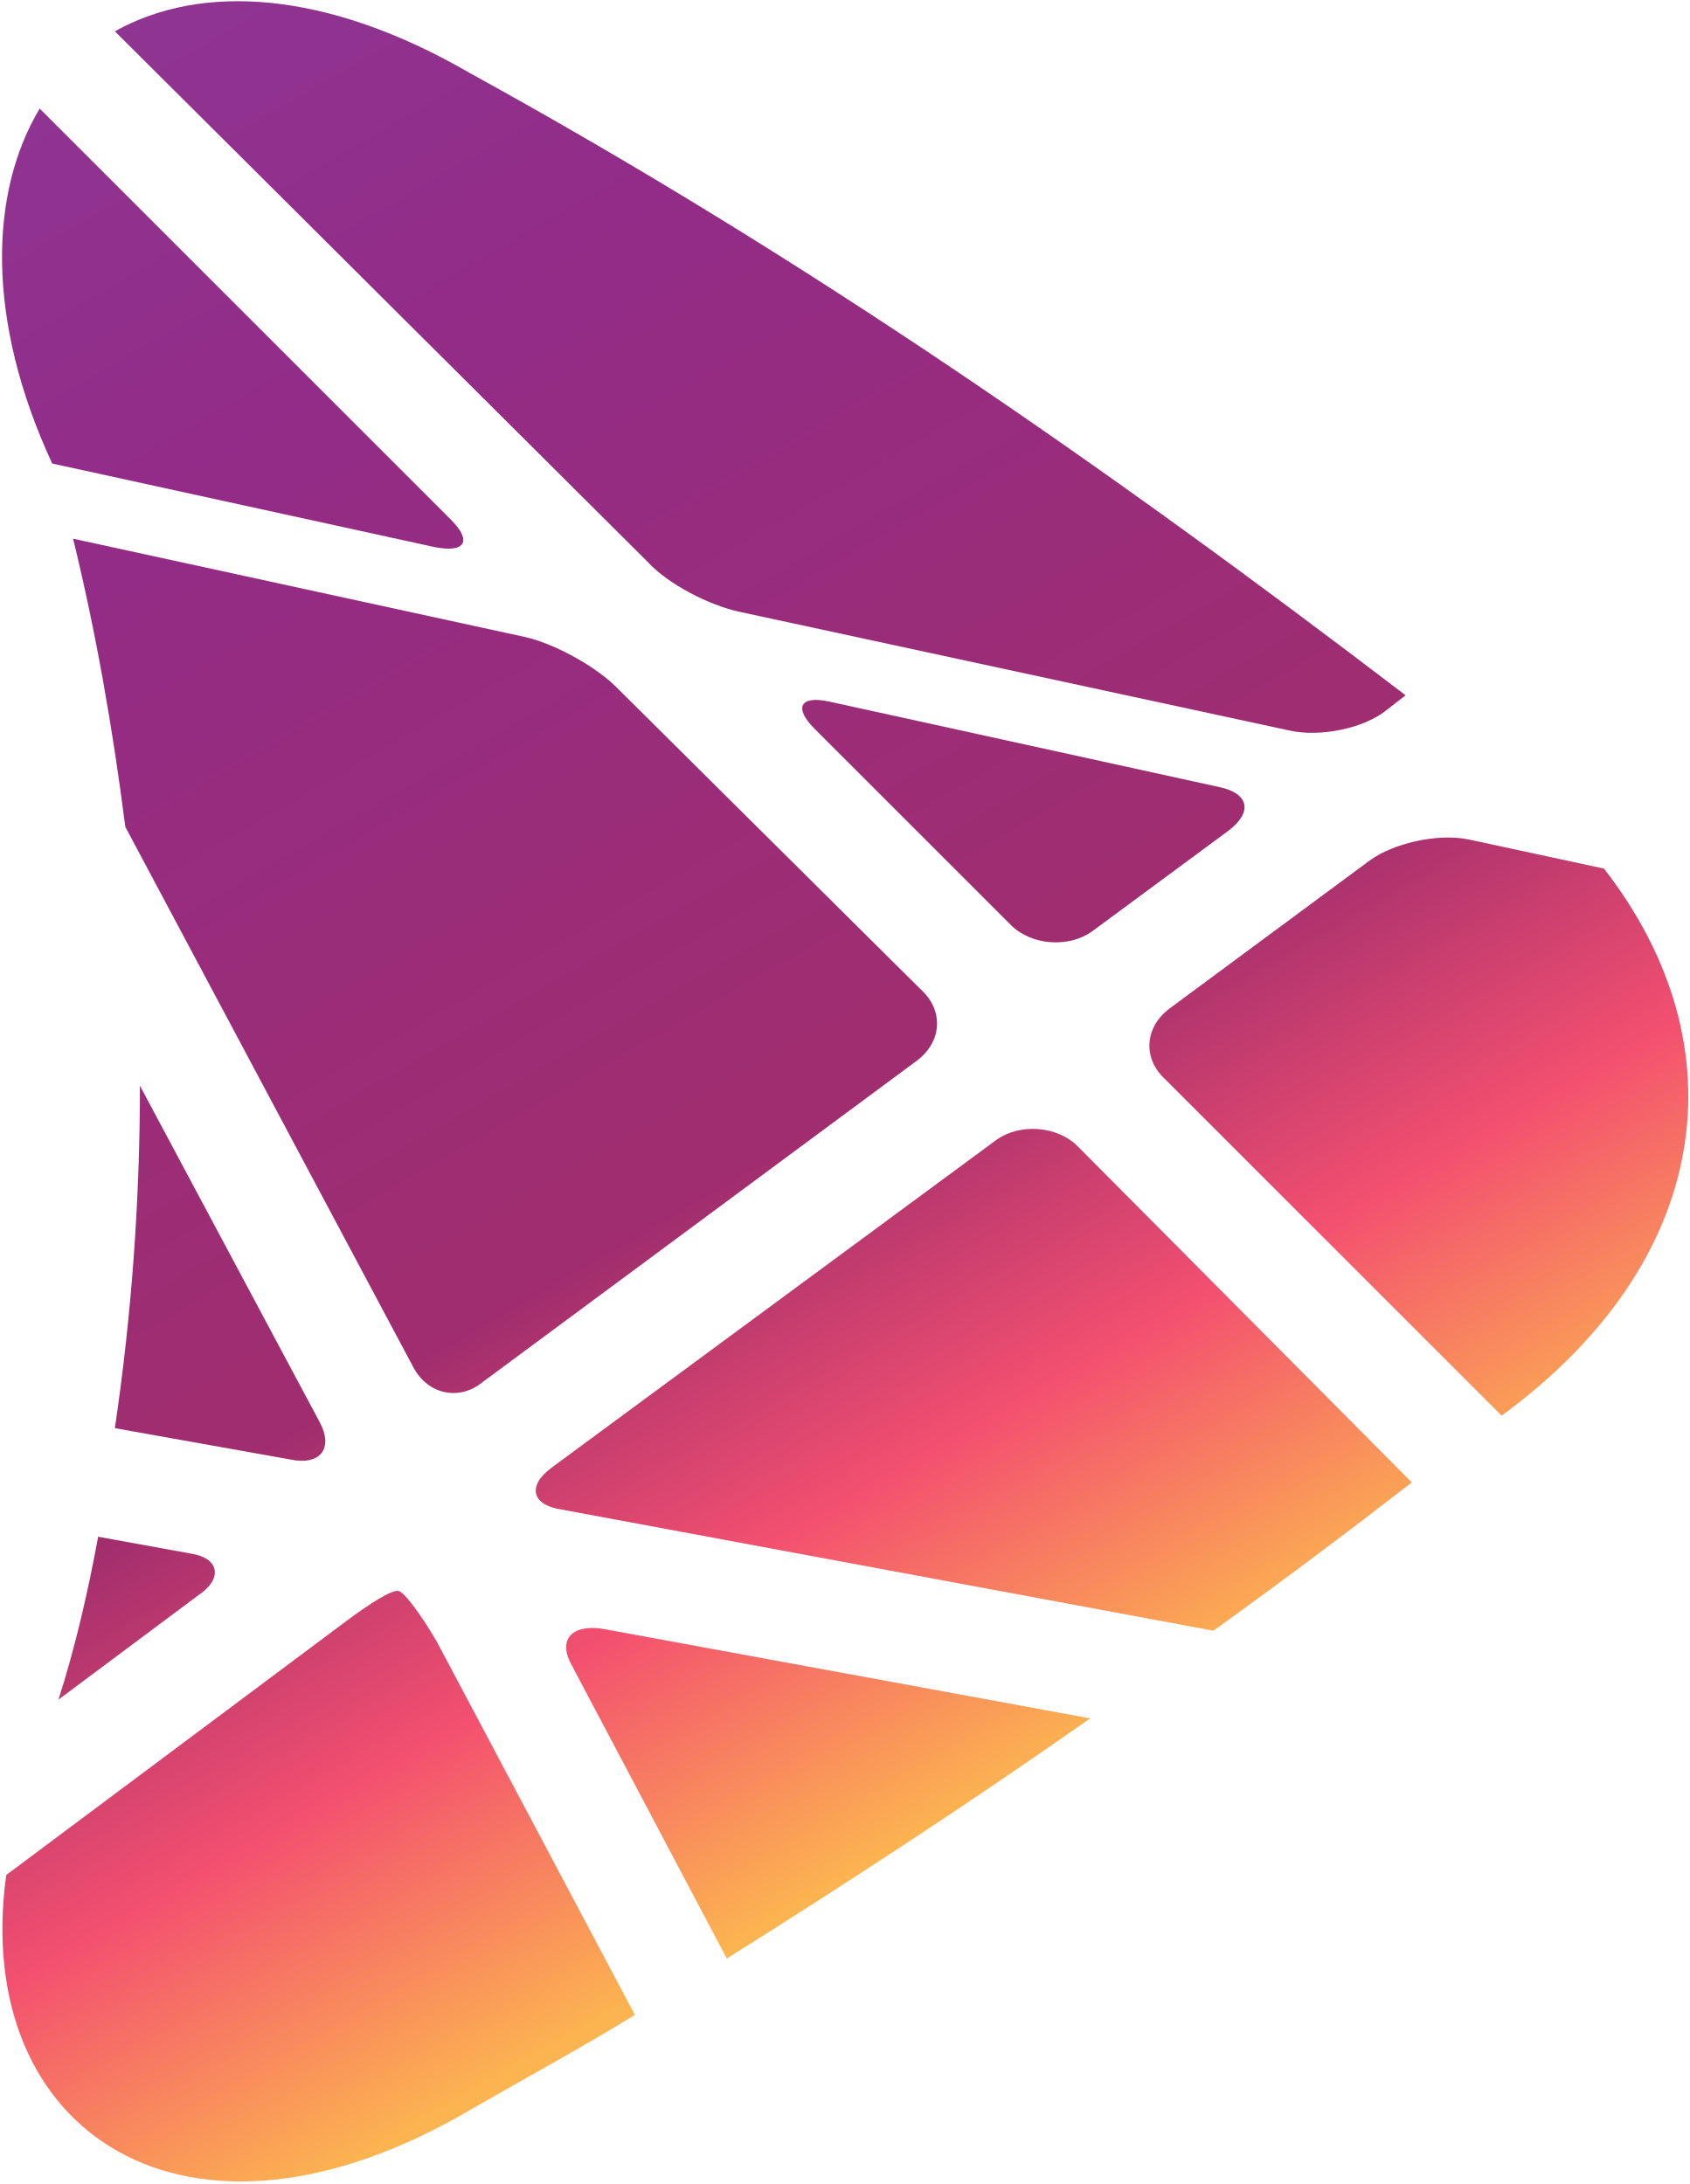
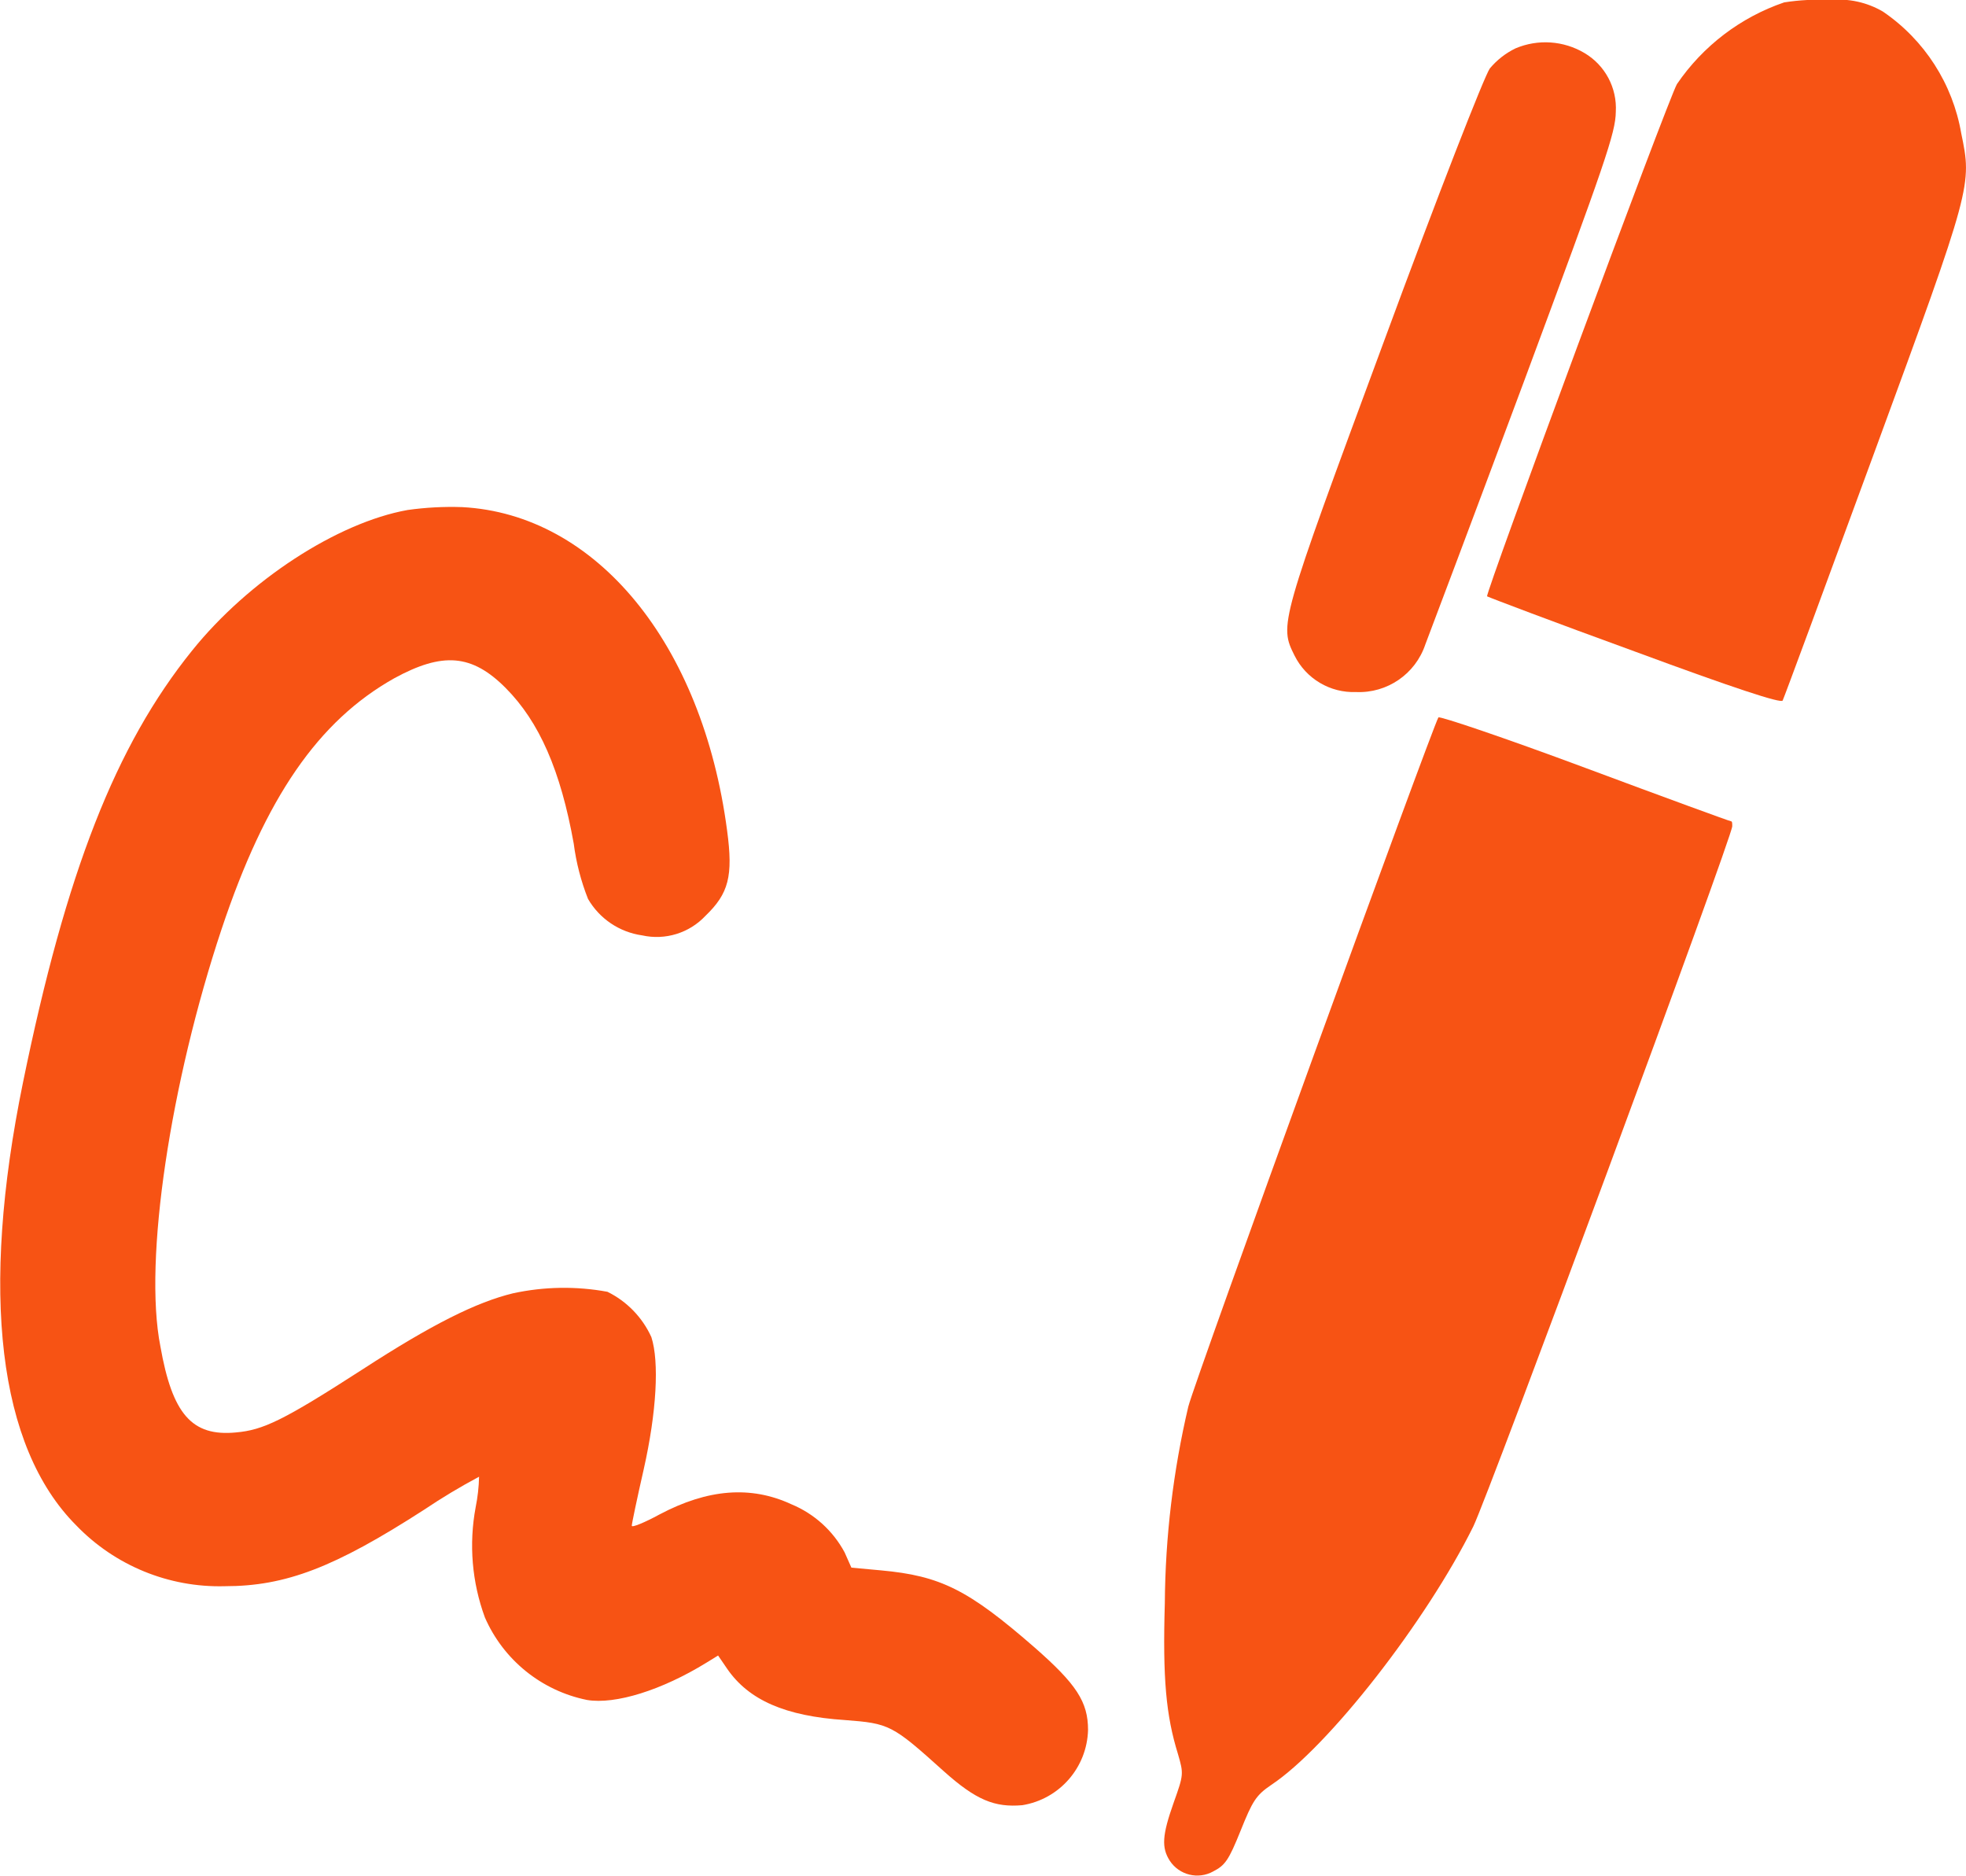
- <svg xmlns="http://www.w3.org/2000/svg" version="1.1" id="Layer_1" x="0px" y="0px" viewBox="0 0 80.9 104.6" style="enable-background:new 0 0 80.9 104.6;" xml:space="preserve">
-   <style type="text/css">
- 	.st0{fill:url(#SVGID_1_);}
- 	.st1{fill:url(#SVGID_2_);}
- 	.st2{fill:url(#SVGID_3_);}
- 	.st3{fill:url(#SVGID_4_);}
- 	.st4{fill:url(#SVGID_5_);}
- 	.st5{fill:url(#SVGID_6_);}
- 	.st6{fill:url(#SVGID_7_);}
- 	.st7{fill:url(#SVGID_8_);}
- 	.st8{fill:url(#SVGID_9_);}
- 	.st9{fill:url(#SVGID_10_);}
- </style>
-   <g>
-     <linearGradient id="SVGID_1_" gradientUnits="userSpaceOnUse" x1="-13.211" y1="-21.839" x2="49.616" y2="86.981">
-       <stop offset="0" style="stop-color:#8C42A1" />
-       <stop offset="0.389" style="stop-color:#922C88" />
-       <stop offset="0.731" style="stop-color:#A02D6E" />
-       <stop offset="0.86" style="stop-color:#F3506F" />
-       <stop offset="0.985" style="stop-color:#FCB450" />
-     </linearGradient>
-     <path class="st0" d="M19.8,65.5c0.7,1.3,2.2,1.6,3.3,0.7l20.8-15.4c1.2-0.9,1.3-2.4,0.2-3.4L29.5,32.9c-1-1-3-2.1-4.4-2.4L3.5,25.8   c1.1,4.5,1.9,9.1,2.5,13.8L19.8,65.5z" />
-     <linearGradient id="SVGID_2_" gradientUnits="userSpaceOnUse" x1="-41.749" y1="-5.363" x2="21.078" y2="103.457">
-       <stop offset="0" style="stop-color:#8C42A1" />
-       <stop offset="0.389" style="stop-color:#922C88" />
-       <stop offset="0.731" style="stop-color:#A02D6E" />
-       <stop offset="0.86" style="stop-color:#F3506F" />
-       <stop offset="0.985" style="stop-color:#FCB450" />
-     </linearGradient>
-     <path class="st1" d="M9.1,74.4l-4.4-0.8c-0.5,2.7-1.1,5.3-1.9,7.8l6.7-5C10.7,75.6,10.5,74.6,9.1,74.4z" />
-     <linearGradient id="SVGID_3_" gradientUnits="userSpaceOnUse" x1="-34.238" y1="-9.699" x2="28.589" y2="99.121">
-       <stop offset="0" style="stop-color:#8C42A1" />
-       <stop offset="0.389" style="stop-color:#922C88" />
-       <stop offset="0.731" style="stop-color:#A02D6E" />
-       <stop offset="0.86" style="stop-color:#F3506F" />
-       <stop offset="0.985" style="stop-color:#FCB450" />
-     </linearGradient>
-     <path class="st2" d="M15.3,68.1L6.7,52c0,5.5-0.4,11-1.2,16.4l8.4,1.5C15.3,70.2,16,69.4,15.3,68.1z" />
-     <linearGradient id="SVGID_4_" gradientUnits="userSpaceOnUse" x1="-13.873" y1="-21.457" x2="48.954" y2="87.363">
-       <stop offset="0" style="stop-color:#8C42A1" />
-       <stop offset="0.389" style="stop-color:#922C88" />
-       <stop offset="0.731" style="stop-color:#A02D6E" />
-       <stop offset="0.86" style="stop-color:#F3506F" />
-       <stop offset="0.985" style="stop-color:#FCB450" />
-     </linearGradient>
-     <path class="st3" d="M21.6,24.9L1.9,5.2c-2.4,4-2.6,10.1,0.6,17l18.3,4C22.3,26.5,22.6,25.9,21.6,24.9z" />
-     <linearGradient id="SVGID_5_" gradientUnits="userSpaceOnUse" x1="7.049" y1="-33.536" x2="69.876" y2="75.284">
-       <stop offset="0" style="stop-color:#8C42A1" />
-       <stop offset="0.389" style="stop-color:#922C88" />
-       <stop offset="0.731" style="stop-color:#A02D6E" />
-       <stop offset="0.86" style="stop-color:#F3506F" />
-       <stop offset="0.985" style="stop-color:#FCB450" />
-     </linearGradient>
-     <path class="st4" d="M35.4,29.3l26.4,5.7c1.4,0.3,3.5-0.1,4.6-1l0.9-0.7c-14.4-11-28.8-21-44.8-29.8c-6.9-4-12.9-4.3-17-2L31,26.9   C32,28,34,29,35.4,29.3z" />
-     <linearGradient id="SVGID_6_" gradientUnits="userSpaceOnUse" x1="8.249" y1="-34.229" x2="71.077" y2="74.591">
-       <stop offset="0" style="stop-color:#8C42A1" />
-       <stop offset="0.389" style="stop-color:#922C88" />
-       <stop offset="0.731" style="stop-color:#A02D6E" />
-       <stop offset="0.86" style="stop-color:#F3506F" />
-       <stop offset="0.985" style="stop-color:#FCB450" />
-     </linearGradient>
-     <path class="st5" d="M58.4,37.7l-18.7-4.1c-1.4-0.3-1.7,0.3-0.7,1.3l9.4,9.4c1,1,2.8,1.1,3.9,0.3l6.5-4.8   C60,38.9,59.8,38,58.4,37.7z" />
-     <linearGradient id="SVGID_7_" gradientUnits="userSpaceOnUse" x1="-18.25" y1="-18.93" x2="44.577" y2="89.891">
-       <stop offset="0" style="stop-color:#8C42A1" />
-       <stop offset="0.389" style="stop-color:#922C88" />
-       <stop offset="0.731" style="stop-color:#A02D6E" />
-       <stop offset="0.86" style="stop-color:#F3506F" />
-       <stop offset="0.985" style="stop-color:#FCB450" />
-     </linearGradient>
-     <path class="st6" d="M27.4,79.8l7.4,14c5.9-3.7,11.7-7.5,17.4-11.5L28.8,78C27.3,77.8,26.7,78.6,27.4,79.8z" />
-     <linearGradient id="SVGID_8_" gradientUnits="userSpaceOnUse" x1="-8.623" y1="-24.488" x2="54.205" y2="84.332">
-       <stop offset="0" style="stop-color:#8C42A1" />
-       <stop offset="0.389" style="stop-color:#922C88" />
-       <stop offset="0.731" style="stop-color:#A02D6E" />
-       <stop offset="0.86" style="stop-color:#F3506F" />
-       <stop offset="0.985" style="stop-color:#FCB450" />
-     </linearGradient>
-     <path class="st7" d="M51.6,54.9c-1-1-2.8-1.1-3.9-0.3L26.4,70.3c-1.2,0.9-0.9,1.8,0.5,2l31.2,5.8c3.2-2.3,6.4-4.7,9.5-7.1   L51.6,54.9z" />
-     <linearGradient id="SVGID_9_" gradientUnits="userSpaceOnUse" x1="16.777" y1="-39.153" x2="79.605" y2="69.667">
-       <stop offset="0" style="stop-color:#8C42A1" />
-       <stop offset="0.389" style="stop-color:#922C88" />
-       <stop offset="0.731" style="stop-color:#A02D6E" />
-       <stop offset="0.86" style="stop-color:#F3506F" />
-       <stop offset="0.985" style="stop-color:#FCB450" />
-     </linearGradient>
-     <path class="st8" d="M65.6,41.2L56,48.3c-1.2,0.9-1.3,2.4-0.2,3.4l16.1,16.1c10.1-7.4,11.5-17.7,4.9-26.2l-6.5-1.4   C68.8,39.9,66.7,40.4,65.6,41.2z" />
-     <linearGradient id="SVGID_10_" gradientUnits="userSpaceOnUse" x1="-42.759" y1="-4.78" x2="20.068" y2="104.04">
-       <stop offset="0" style="stop-color:#8C42A1" />
-       <stop offset="0.389" style="stop-color:#922C88" />
-       <stop offset="0.731" style="stop-color:#A02D6E" />
-       <stop offset="0.86" style="stop-color:#F3506F" />
-       <stop offset="0.985" style="stop-color:#FCB450" />
-     </linearGradient>
-     <path class="st9" d="M19.1,76.2c-0.3-0.1-1.4,0.6-2.6,1.5L0.3,89.8c-1.7,12.3,8.6,19.3,22.3,11.2c2.6-1.5,5.2-2.9,7.8-4.5   l-9.5-17.9C20.2,77.4,19.4,76.3,19.1,76.2z" />
-   </g>
+ <svg xmlns="http://www.w3.org/2000/svg" id="Layer_1" data-name="Layer 1" viewBox="0 0 115.48 110.14">
+   <defs>
+     <style>.cls-1{fill:#f75314;}</style>
+   </defs>
+   <path class="cls-1" d="M172.78,100.59a12.52,12.52,0,0,0-6.3,4.8c-.56,1-11.3,30-11.15,30.08s3.95,1.52,8.65,3.23c5.82,2.15,8.62,3.07,8.71,2.89s2.5-6.7,5.39-14.58c5.76-15.68,5.73-15.68,5.1-18.73a10.88,10.88,0,0,0-4.6-7.15,5.15,5.15,0,0,0-3.09-.68A13.21,13.21,0,0,0,172.78,100.59Z" transform="translate(-67.98 -100.45)" />
+   <path class="cls-1" d="M157,103.29a4.56,4.56,0,0,0-1.51,1.18c-.32.45-3,7.29-6.25,16.11-6.12,16.54-6.12,16.56-5.22,18.37a3.87,3.87,0,0,0,3.61,2.14,4.1,4.1,0,0,0,4.07-2.79c.22-.57,2.84-7.52,5.8-15.46,4.8-12.93,5.37-14.58,5.39-15.82a3.76,3.76,0,0,0-1.83-3.45A4.5,4.5,0,0,0,157,103.29Z" transform="translate(-67.98 -100.45)" />
+   <path class="cls-1" d="M91.92,130.4c-4.13.74-9.34,4.13-12.66,8.26-4.49,5.57-7.4,13-9.93,25.36s-1.46,21.4,3.12,26a11.68,11.68,0,0,0,8.73,3.58c3.59,0,6.45-1.1,11.71-4.49a37,37,0,0,1,3.23-1.94,10.24,10.24,0,0,1-.2,1.79,12.24,12.24,0,0,0,.54,6.47,8.35,8.35,0,0,0,6,4.85c1.67.28,4.4-.58,7-2.18l.7-.43.54.79c1.26,1.82,3.39,2.77,6.91,3,2.61.2,2.77.27,5.8,3,1.91,1.71,3,2.14,4.62,2a4.6,4.6,0,0,0,3.86-4.42c0-1.65-.68-2.69-3.16-4.86-3.88-3.38-5.51-4.19-9-4.51l-1.74-.16-.4-.9a6.28,6.28,0,0,0-3.12-2.82c-2.39-1.11-4.92-.9-7.74.59-.9.49-1.64.79-1.64.67s.31-1.6.7-3.31c.76-3.37.92-6.32.45-7.77a5.51,5.51,0,0,0-2.58-2.66,14.1,14.1,0,0,0-5.55.09c-2.14.52-4.74,1.81-8.84,4.47-4.65,3-5.83,3.56-7.43,3.7-2.59.25-3.74-1.08-4.44-5.06C76.4,174.45,78,164,81,155c2.58-7.72,5.67-12.21,10.14-14.72,2.84-1.55,4.56-1.42,6.54.57s3.23,4.85,4,9.14a13.47,13.47,0,0,0,.84,3.25,4.38,4.38,0,0,0,3.18,2.14,3.93,3.93,0,0,0,3.72-1.15c1.36-1.31,1.63-2.32,1.27-5-1.45-11-7.7-18.59-15.57-19A18.41,18.41,0,0,0,91.92,130.4Z" transform="translate(-67.98 -100.45)" />
+   <path class="cls-1" d="M152.47,142.58c-.38.64-14.29,38.89-14.69,40.47a52.11,52.11,0,0,0-1.38,11.55c-.13,4.42.07,6.59.77,8.85.34,1.17.34,1.21-.25,2.86-.68,1.92-.72,2.64-.23,3.41a1.93,1.93,0,0,0,2.55.63c.7-.36.91-.65,1.61-2.39s.9-2.08,1.8-2.69c3.36-2.23,9.12-9.63,11.87-15.18.93-1.92,15.21-40.49,15.21-41.12,0-.16,0-.29-.07-.29s-3.9-1.4-8.57-3.14S152.54,142.49,152.47,142.58Z" transform="translate(-67.98 -100.45)" />
</svg>
